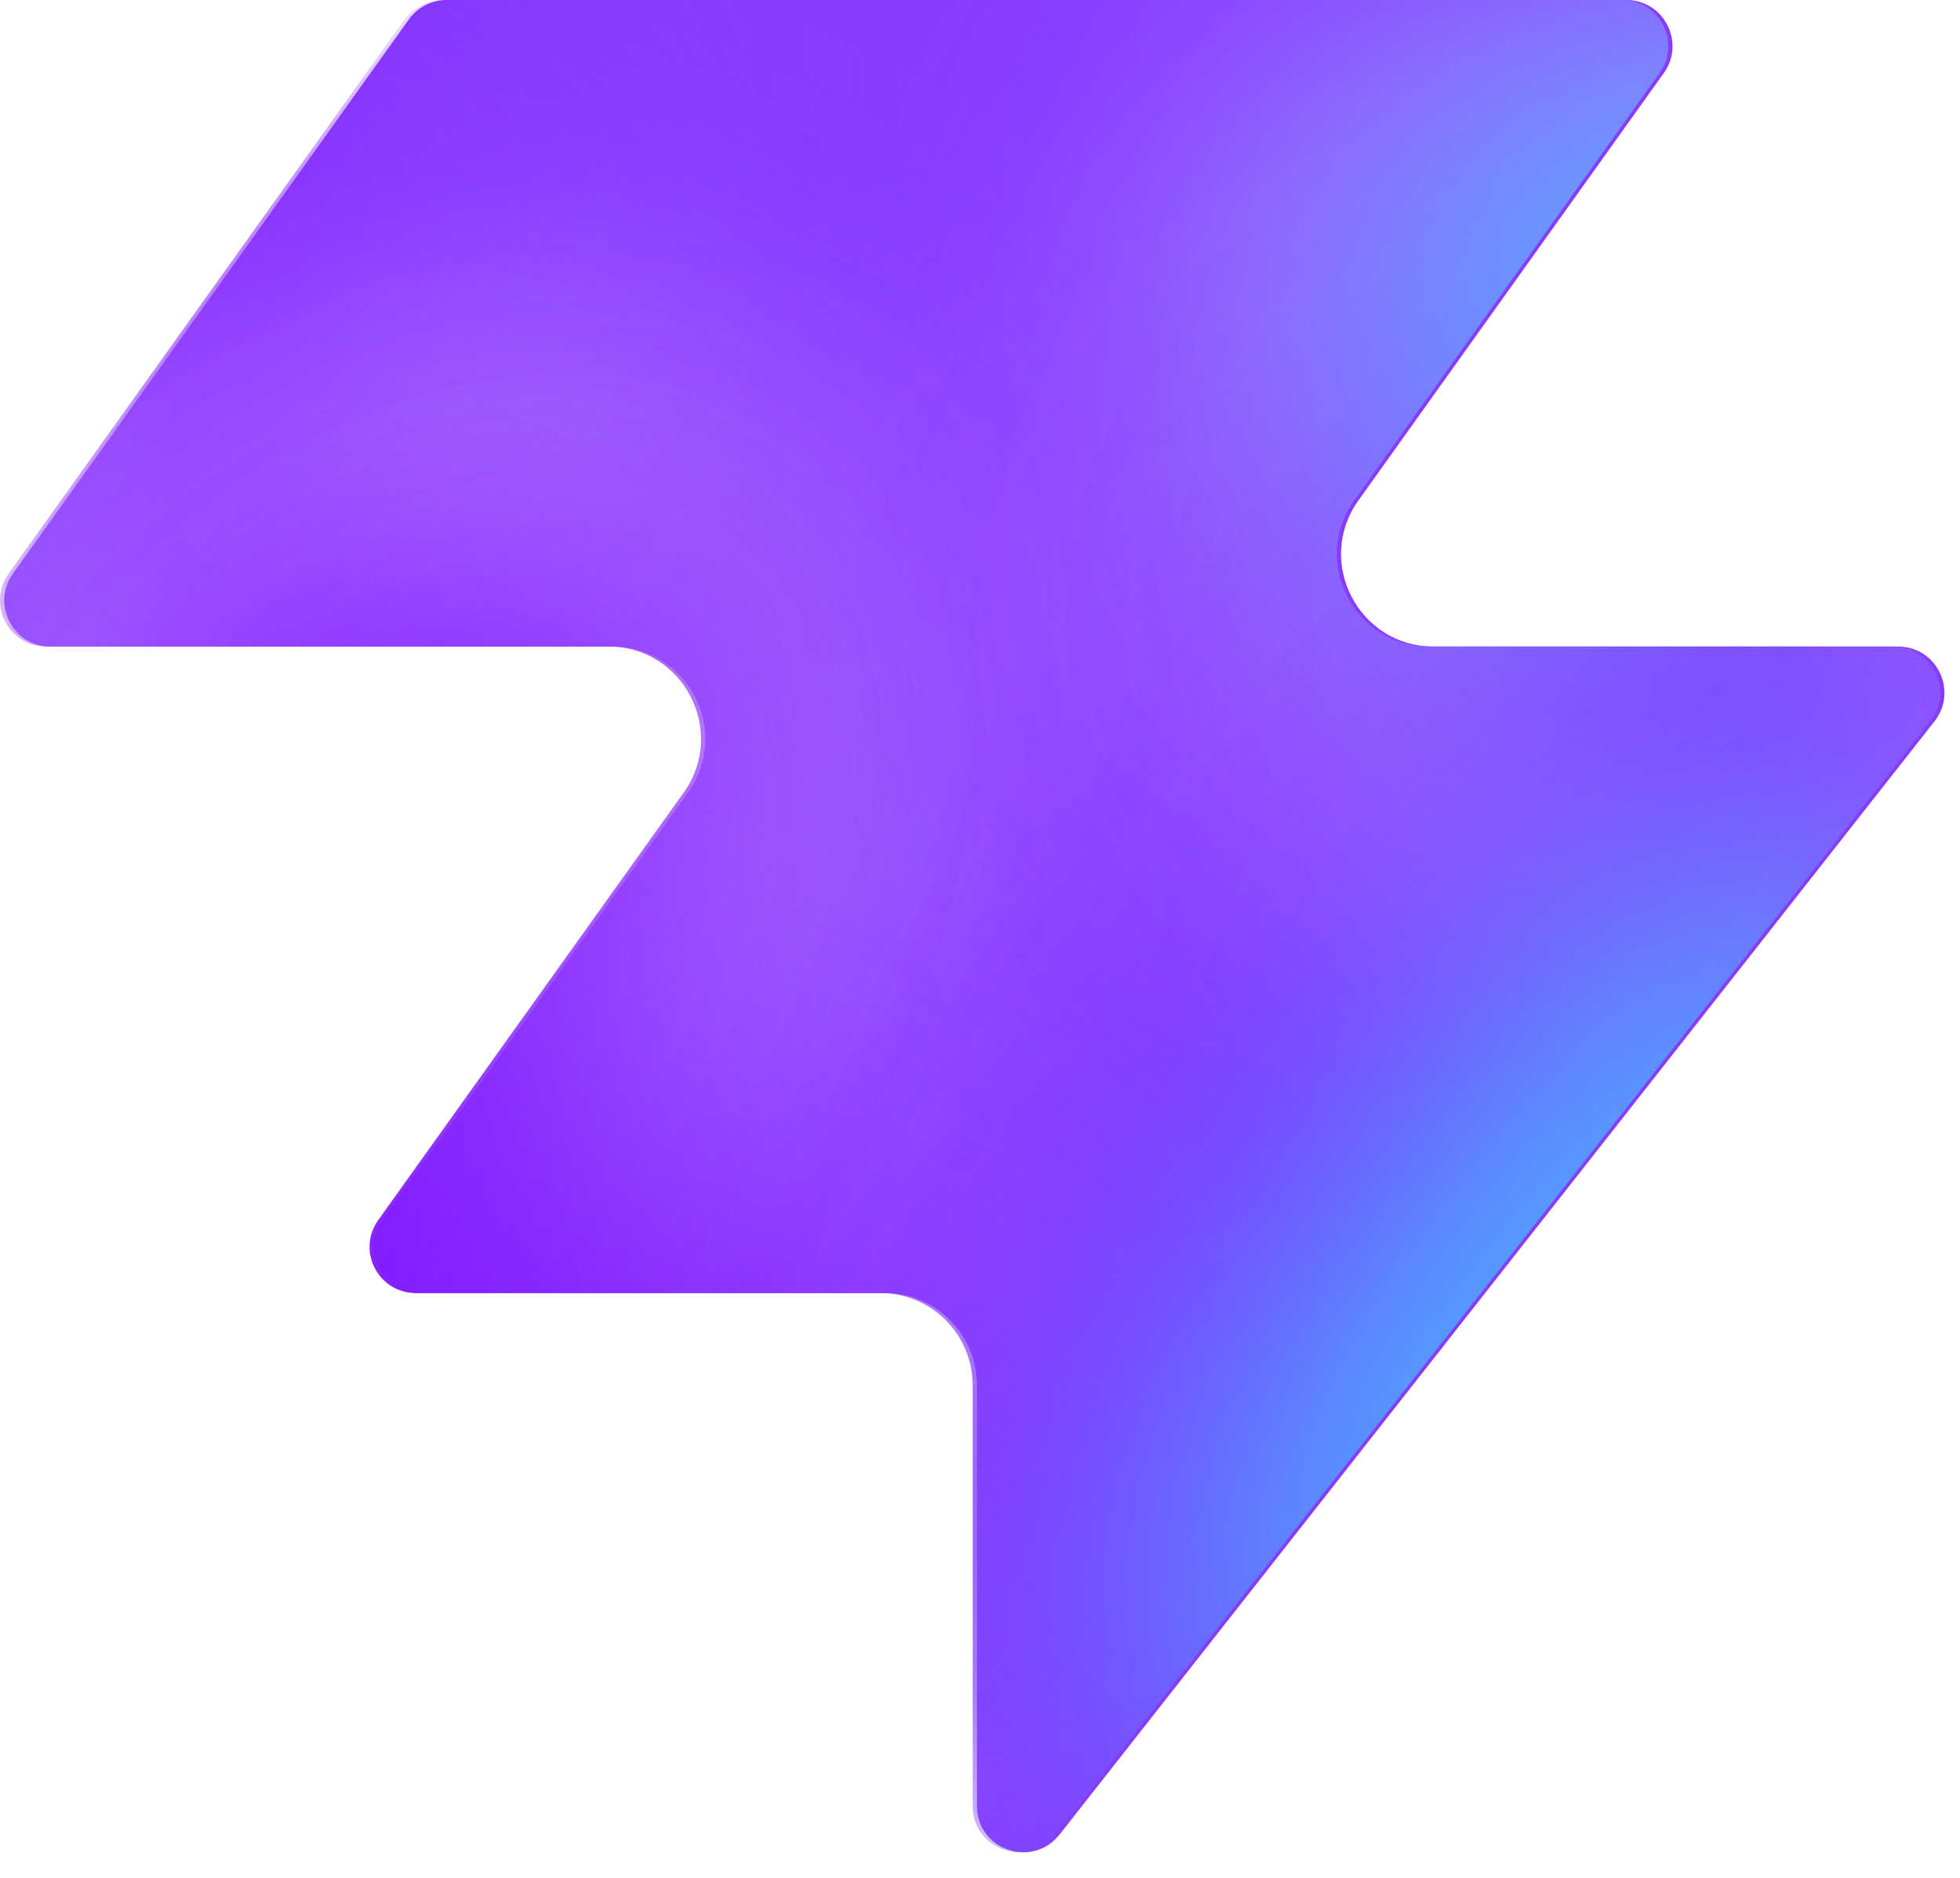
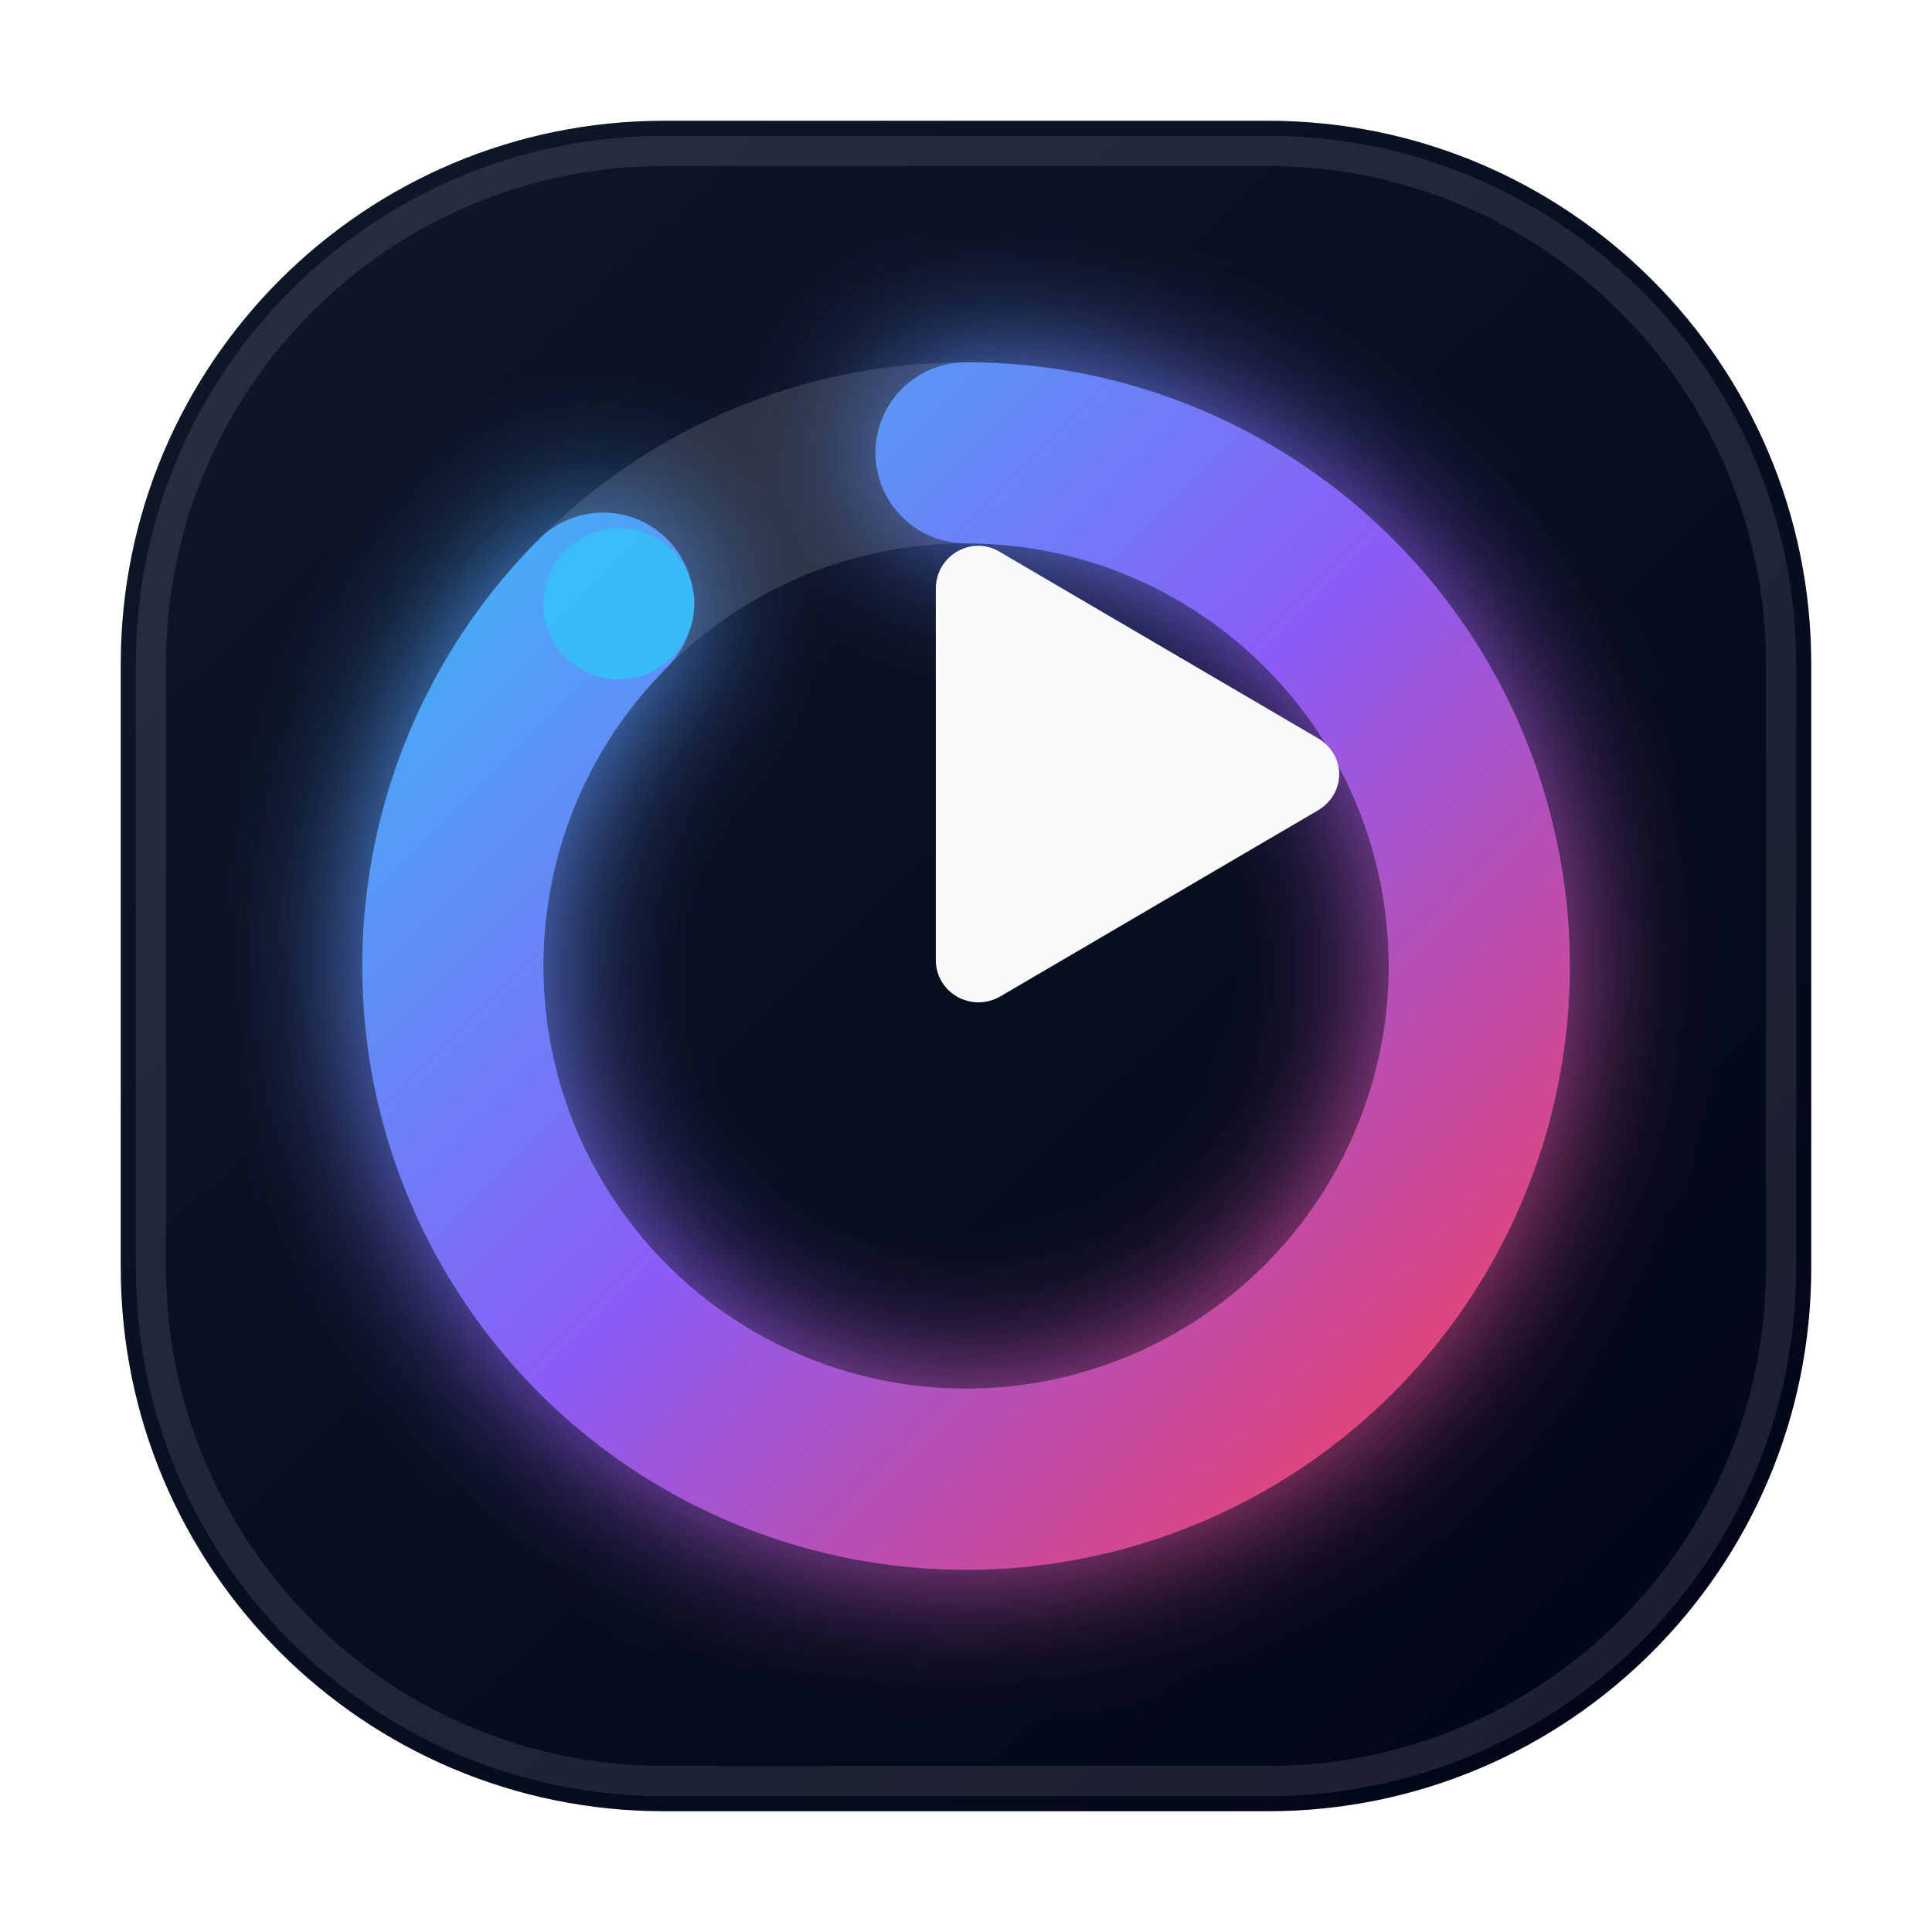
- <svg xmlns="http://www.w3.org/2000/svg" width="48" height="46" fill="none" viewBox="0 0 48 46">
-   <path fill="#863bff" d="M25.946 44.938c-.664.845-2.021.375-2.021-.698V33.937a2.26 2.26 0 0 0-2.262-2.262H10.287c-.92 0-1.456-1.04-.92-1.788l7.48-10.471c1.07-1.497 0-3.578-1.842-3.578H1.237c-.92 0-1.456-1.04-.92-1.788L10.013.474c.214-.297.556-.474.92-.474h28.894c.92 0 1.456 1.04.92 1.788l-7.48 10.471c-1.07 1.498 0 3.579 1.842 3.579h11.377c.943 0 1.473 1.088.89 1.83L25.947 44.94z" style="fill:#863bff;fill:color(display-p3 .525 .23 1);fill-opacity:1" />
-   <mask id="a" width="48" height="46" x="0" y="0" maskUnits="userSpaceOnUse" style="mask-type:alpha">
-     <path fill="#000" d="M25.842 44.938c-.664.844-2.021.375-2.021-.698V33.937a2.26 2.26 0 0 0-2.262-2.262H10.183c-.92 0-1.456-1.04-.92-1.788l7.48-10.471c1.07-1.498 0-3.579-1.842-3.579H1.133c-.92 0-1.456-1.04-.92-1.787L9.91.473c.214-.297.556-.474.92-.474h28.894c.92 0 1.456 1.04.92 1.788l-7.48 10.471c-1.07 1.498 0 3.578 1.842 3.578h11.377c.943 0 1.473 1.088.89 1.832L25.843 44.94z" style="fill:#000;fill-opacity:1" />
-   </mask>
-   <g mask="url(#a)">
-     <g filter="url(#b)">
-       <ellipse cx="5.508" cy="14.704" fill="#ede6ff" rx="5.508" ry="14.704" style="fill:#ede6ff;fill:color(display-p3 .927 .903 1);fill-opacity:1" transform="matrix(.00324 1 1 -.00324 -4.47 31.516)" />
-     </g>
-     <g filter="url(#c)">
-       <ellipse cx="10.399" cy="29.851" fill="#ede6ff" rx="10.399" ry="29.851" style="fill:#ede6ff;fill:color(display-p3 .927 .903 1);fill-opacity:1" transform="matrix(.00324 1 1 -.00324 -39.328 7.883)" />
-     </g>
-     <g filter="url(#d)">
-       <ellipse cx="5.508" cy="30.487" fill="#7e14ff" rx="5.508" ry="30.487" style="fill:#7e14ff;fill:color(display-p3 .492 .077 1);fill-opacity:1" transform="rotate(89.814 -25.913 -14.639)scale(1 -1)" />
-     </g>
-     <g filter="url(#e)">
-       <ellipse cx="5.508" cy="30.599" fill="#7e14ff" rx="5.508" ry="30.599" style="fill:#7e14ff;fill:color(display-p3 .492 .077 1);fill-opacity:1" transform="rotate(89.814 -32.644 -3.334)scale(1 -1)" />
-     </g>
-     <g filter="url(#f)">
-       <ellipse cx="5.508" cy="30.599" fill="#7e14ff" rx="5.508" ry="30.599" style="fill:#7e14ff;fill:color(display-p3 .492 .077 1);fill-opacity:1" transform="matrix(.00324 1 1 -.00324 -34.34 30.47)" />
-     </g>
-     <g filter="url(#g)">
-       <ellipse cx="14.072" cy="22.078" fill="#ede6ff" rx="14.072" ry="22.078" style="fill:#ede6ff;fill:color(display-p3 .927 .903 1);fill-opacity:1" transform="rotate(93.35 24.506 48.493)scale(-1 1)" />
-     </g>
-     <g filter="url(#h)">
-       <ellipse cx="3.47" cy="21.501" fill="#7e14ff" rx="3.47" ry="21.501" style="fill:#7e14ff;fill:color(display-p3 .492 .077 1);fill-opacity:1" transform="rotate(89.009 28.708 47.59)scale(-1 1)" />
-     </g>
-     <g filter="url(#i)">
-       <ellipse cx="3.47" cy="21.501" fill="#7e14ff" rx="3.47" ry="21.501" style="fill:#7e14ff;fill:color(display-p3 .492 .077 1);fill-opacity:1" transform="rotate(89.009 28.708 47.59)scale(-1 1)" />
-     </g>
-     <g filter="url(#j)">
-       <ellipse cx=".387" cy="8.972" fill="#7e14ff" rx="4.407" ry="29.108" style="fill:#7e14ff;fill:color(display-p3 .492 .077 1);fill-opacity:1" transform="rotate(39.51 .387 8.972)" />
-     </g>
-     <g filter="url(#k)">
-       <ellipse cx="47.523" cy="-6.092" fill="#7e14ff" rx="4.407" ry="29.108" style="fill:#7e14ff;fill:color(display-p3 .492 .077 1);fill-opacity:1" transform="rotate(37.892 47.523 -6.092)" />
-     </g>
-     <g filter="url(#l)">
-       <ellipse cx="41.412" cy="6.333" fill="#47bfff" rx="5.971" ry="9.665" style="fill:#47bfff;fill:color(display-p3 .28 .748 1);fill-opacity:1" transform="rotate(37.892 41.412 6.333)" />
-     </g>
-     <g filter="url(#m)">
-       <ellipse cx="-1.879" cy="38.332" fill="#7e14ff" rx="4.407" ry="29.108" style="fill:#7e14ff;fill:color(display-p3 .492 .077 1);fill-opacity:1" transform="rotate(37.892 -1.88 38.332)" />
-     </g>
-     <g filter="url(#n)">
-       <ellipse cx="-1.879" cy="38.332" fill="#7e14ff" rx="4.407" ry="29.108" style="fill:#7e14ff;fill:color(display-p3 .492 .077 1);fill-opacity:1" transform="rotate(37.892 -1.88 38.332)" />
-     </g>
-     <g filter="url(#o)">
-       <ellipse cx="35.651" cy="29.907" fill="#7e14ff" rx="4.407" ry="29.108" style="fill:#7e14ff;fill:color(display-p3 .492 .077 1);fill-opacity:1" transform="rotate(37.892 35.651 29.907)" />
-     </g>
-     <g filter="url(#p)">
-       <ellipse cx="38.418" cy="32.4" fill="#47bfff" rx="5.971" ry="15.297" style="fill:#47bfff;fill:color(display-p3 .28 .748 1);fill-opacity:1" transform="rotate(37.892 38.418 32.4)" />
-     </g>
-   </g>
+ <svg xmlns="http://www.w3.org/2000/svg" viewBox="0 0 64 64" role="img" aria-label="HIIT Timer favicon">
  <defs>
-     <filter id="b" width="60.045" height="41.654" x="-19.77" y="16.149" color-interpolation-filters="sRGB" filterUnits="userSpaceOnUse">
-       <feFlood flood-opacity="0" result="BackgroundImageFix" />
-       <feBlend in="SourceGraphic" in2="BackgroundImageFix" result="shape" />
-       <feGaussianBlur result="effect1_foregroundBlur_2002_17158" stdDeviation="7.659" />
-     </filter>
-     <filter id="c" width="90.34" height="51.437" x="-54.613" y="-7.533" color-interpolation-filters="sRGB" filterUnits="userSpaceOnUse">
-       <feFlood flood-opacity="0" result="BackgroundImageFix" />
-       <feBlend in="SourceGraphic" in2="BackgroundImageFix" result="shape" />
-       <feGaussianBlur result="effect1_foregroundBlur_2002_17158" stdDeviation="7.659" />
-     </filter>
-     <filter id="d" width="79.355" height="29.4" x="-49.64" y="2.03" color-interpolation-filters="sRGB" filterUnits="userSpaceOnUse">
-       <feFlood flood-opacity="0" result="BackgroundImageFix" />
-       <feBlend in="SourceGraphic" in2="BackgroundImageFix" result="shape" />
-       <feGaussianBlur result="effect1_foregroundBlur_2002_17158" stdDeviation="4.596" />
-     </filter>
-     <filter id="e" width="79.579" height="29.4" x="-45.045" y="20.029" color-interpolation-filters="sRGB" filterUnits="userSpaceOnUse">
-       <feFlood flood-opacity="0" result="BackgroundImageFix" />
-       <feBlend in="SourceGraphic" in2="BackgroundImageFix" result="shape" />
-       <feGaussianBlur result="effect1_foregroundBlur_2002_17158" stdDeviation="4.596" />
-     </filter>
-     <filter id="f" width="79.579" height="29.4" x="-43.513" y="21.178" color-interpolation-filters="sRGB" filterUnits="userSpaceOnUse">
-       <feFlood flood-opacity="0" result="BackgroundImageFix" />
-       <feBlend in="SourceGraphic" in2="BackgroundImageFix" result="shape" />
-       <feGaussianBlur result="effect1_foregroundBlur_2002_17158" stdDeviation="4.596" />
-     </filter>
-     <filter id="g" width="74.749" height="58.852" x="15.756" y="-17.901" color-interpolation-filters="sRGB" filterUnits="userSpaceOnUse">
-       <feFlood flood-opacity="0" result="BackgroundImageFix" />
-       <feBlend in="SourceGraphic" in2="BackgroundImageFix" result="shape" />
-       <feGaussianBlur result="effect1_foregroundBlur_2002_17158" stdDeviation="7.659" />
-     </filter>
-     <filter id="h" width="61.377" height="25.362" x="23.548" y="2.284" color-interpolation-filters="sRGB" filterUnits="userSpaceOnUse">
-       <feFlood flood-opacity="0" result="BackgroundImageFix" />
-       <feBlend in="SourceGraphic" in2="BackgroundImageFix" result="shape" />
-       <feGaussianBlur result="effect1_foregroundBlur_2002_17158" stdDeviation="4.596" />
-     </filter>
-     <filter id="i" width="61.377" height="25.362" x="23.548" y="2.284" color-interpolation-filters="sRGB" filterUnits="userSpaceOnUse">
-       <feFlood flood-opacity="0" result="BackgroundImageFix" />
-       <feBlend in="SourceGraphic" in2="BackgroundImageFix" result="shape" />
-       <feGaussianBlur result="effect1_foregroundBlur_2002_17158" stdDeviation="4.596" />
-     </filter>
-     <filter id="j" width="56.045" height="63.649" x="-27.636" y="-22.853" color-interpolation-filters="sRGB" filterUnits="userSpaceOnUse">
-       <feFlood flood-opacity="0" result="BackgroundImageFix" />
-       <feBlend in="SourceGraphic" in2="BackgroundImageFix" result="shape" />
-       <feGaussianBlur result="effect1_foregroundBlur_2002_17158" stdDeviation="4.596" />
-     </filter>
-     <filter id="k" width="54.814" height="64.646" x="20.116" y="-38.415" color-interpolation-filters="sRGB" filterUnits="userSpaceOnUse">
-       <feFlood flood-opacity="0" result="BackgroundImageFix" />
-       <feBlend in="SourceGraphic" in2="BackgroundImageFix" result="shape" />
-       <feGaussianBlur result="effect1_foregroundBlur_2002_17158" stdDeviation="4.596" />
-     </filter>
-     <filter id="l" width="33.541" height="35.313" x="24.641" y="-11.323" color-interpolation-filters="sRGB" filterUnits="userSpaceOnUse">
-       <feFlood flood-opacity="0" result="BackgroundImageFix" />
-       <feBlend in="SourceGraphic" in2="BackgroundImageFix" result="shape" />
-       <feGaussianBlur result="effect1_foregroundBlur_2002_17158" stdDeviation="4.596" />
-     </filter>
-     <filter id="m" width="54.814" height="64.646" x="-29.286" y="6.009" color-interpolation-filters="sRGB" filterUnits="userSpaceOnUse">
-       <feFlood flood-opacity="0" result="BackgroundImageFix" />
-       <feBlend in="SourceGraphic" in2="BackgroundImageFix" result="shape" />
-       <feGaussianBlur result="effect1_foregroundBlur_2002_17158" stdDeviation="4.596" />
-     </filter>
-     <filter id="n" width="54.814" height="64.646" x="-29.286" y="6.009" color-interpolation-filters="sRGB" filterUnits="userSpaceOnUse">
-       <feFlood flood-opacity="0" result="BackgroundImageFix" />
-       <feBlend in="SourceGraphic" in2="BackgroundImageFix" result="shape" />
-       <feGaussianBlur result="effect1_foregroundBlur_2002_17158" stdDeviation="4.596" />
-     </filter>
-     <filter id="o" width="54.814" height="64.646" x="8.244" y="-2.416" color-interpolation-filters="sRGB" filterUnits="userSpaceOnUse">
-       <feFlood flood-opacity="0" result="BackgroundImageFix" />
-       <feBlend in="SourceGraphic" in2="BackgroundImageFix" result="shape" />
-       <feGaussianBlur result="effect1_foregroundBlur_2002_17158" stdDeviation="4.596" />
-     </filter>
-     <filter id="p" width="39.409" height="43.623" x="18.713" y="10.588" color-interpolation-filters="sRGB" filterUnits="userSpaceOnUse">
-       <feFlood flood-opacity="0" result="BackgroundImageFix" />
-       <feBlend in="SourceGraphic" in2="BackgroundImageFix" result="shape" />
-       <feGaussianBlur result="effect1_foregroundBlur_2002_17158" stdDeviation="4.596" />
+     <linearGradient id="bg" x1="8" y1="6" x2="58" y2="58" gradientUnits="userSpaceOnUse">
+       <stop stop-color="#0f172a" />
+       <stop offset="1" stop-color="#020617" />
+     </linearGradient>
+     <linearGradient id="ring" x1="14" y1="14" x2="50" y2="50" gradientUnits="userSpaceOnUse">
+       <stop stop-color="#38bdf8" />
+       <stop offset="0.5" stop-color="#8b5cf6" />
+       <stop offset="1" stop-color="#f43f5e" />
+     </linearGradient>
+     <filter id="glow" x="-30%" y="-30%" width="160%" height="160%">
+       <feGaussianBlur stdDeviation="2.2" result="blur" />
+       <feMerge>
+         <feMergeNode in="blur" />
+         <feMergeNode in="SourceGraphic" />
+       </feMerge>
    </filter>
  </defs>
+   <rect x="4" y="4" width="56" height="56" rx="18" fill="url(#bg)" />
+   <rect x="5" y="5" width="54" height="54" rx="17" fill="none" stroke="rgba(255,255,255,0.10)" />
+   <circle cx="32" cy="32" r="17" fill="none" stroke="rgba(255,255,255,0.14)" stroke-width="6" />
+   <path d="M32 15a17 17 0 1 1-12.02 4.98" fill="none" stroke="url(#ring)" stroke-width="6" stroke-linecap="round" filter="url(#glow)" />
+   <path d="M31 19.5c0-1.1 1.2-1.8 2.15-1.2l10.5 6.15c0.95 0.56 0.95 1.84 0 2.4l-10.5 6.15c-0.95 0.56-2.15-0.1-2.15-1.2v-12.3Z" fill="#f8fafc" />
+   <circle cx="20.5" cy="20" r="2.5" fill="#38bdf8" opacity="0.95" />
</svg>
